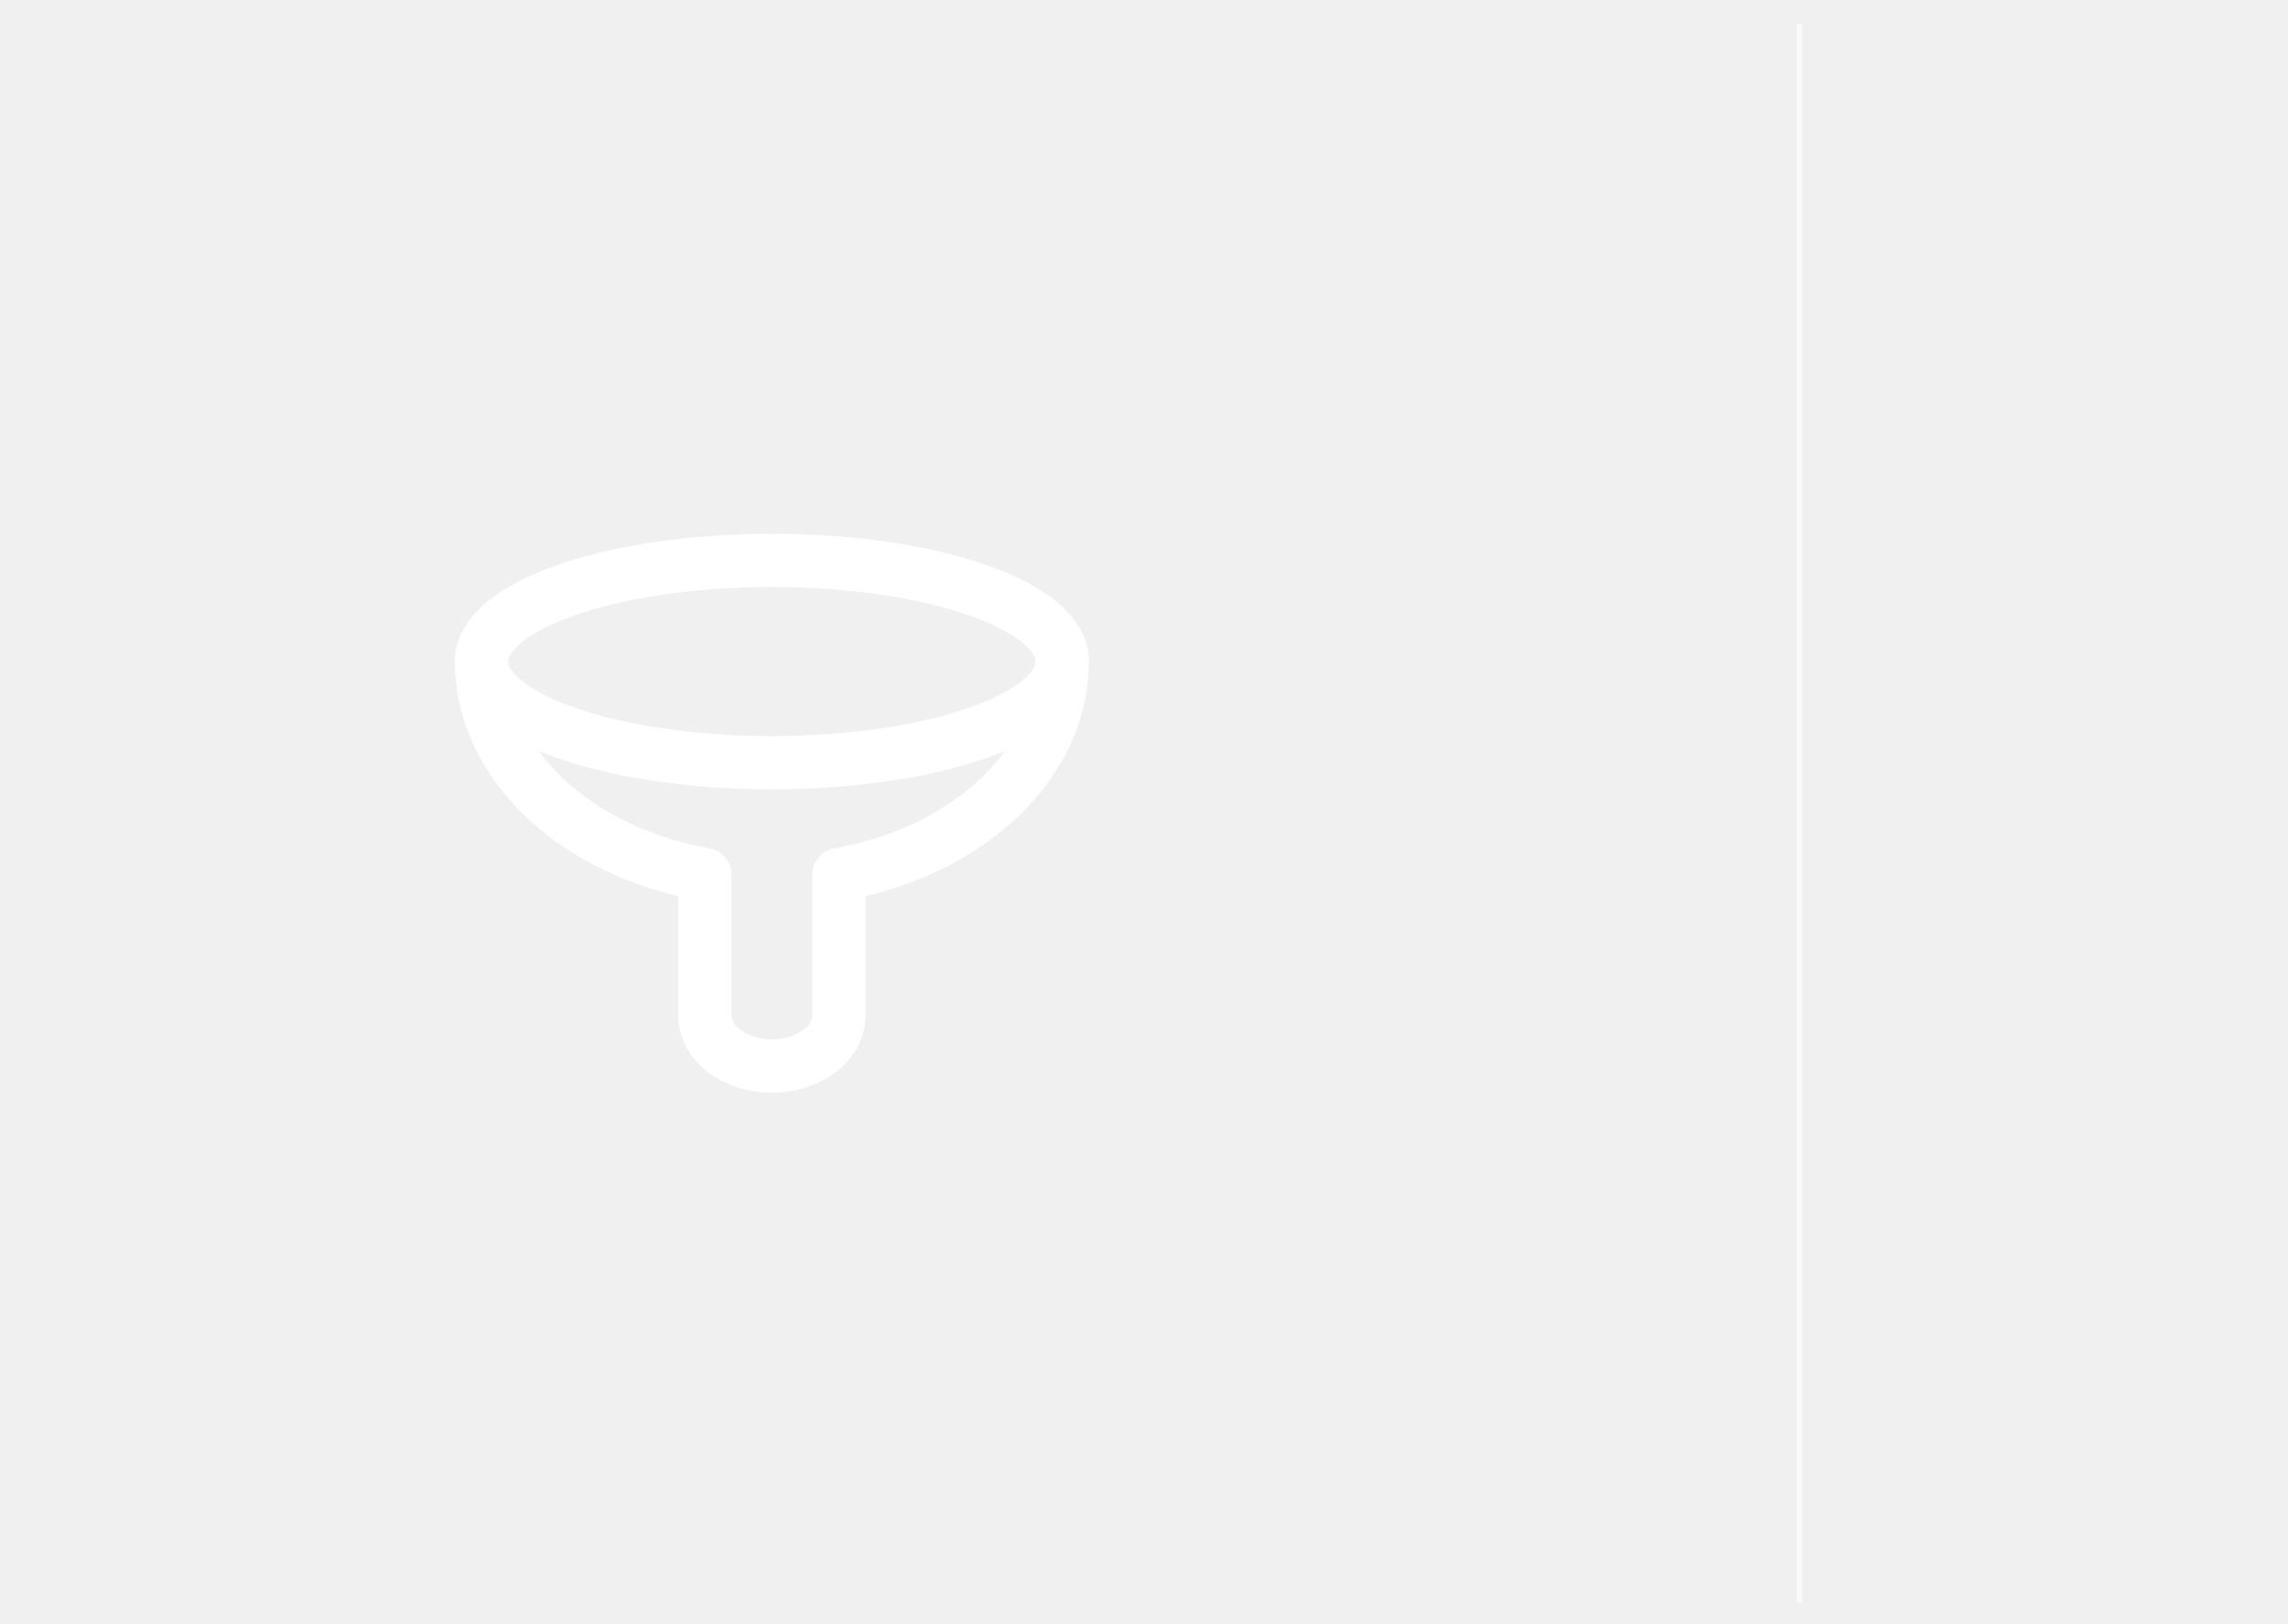
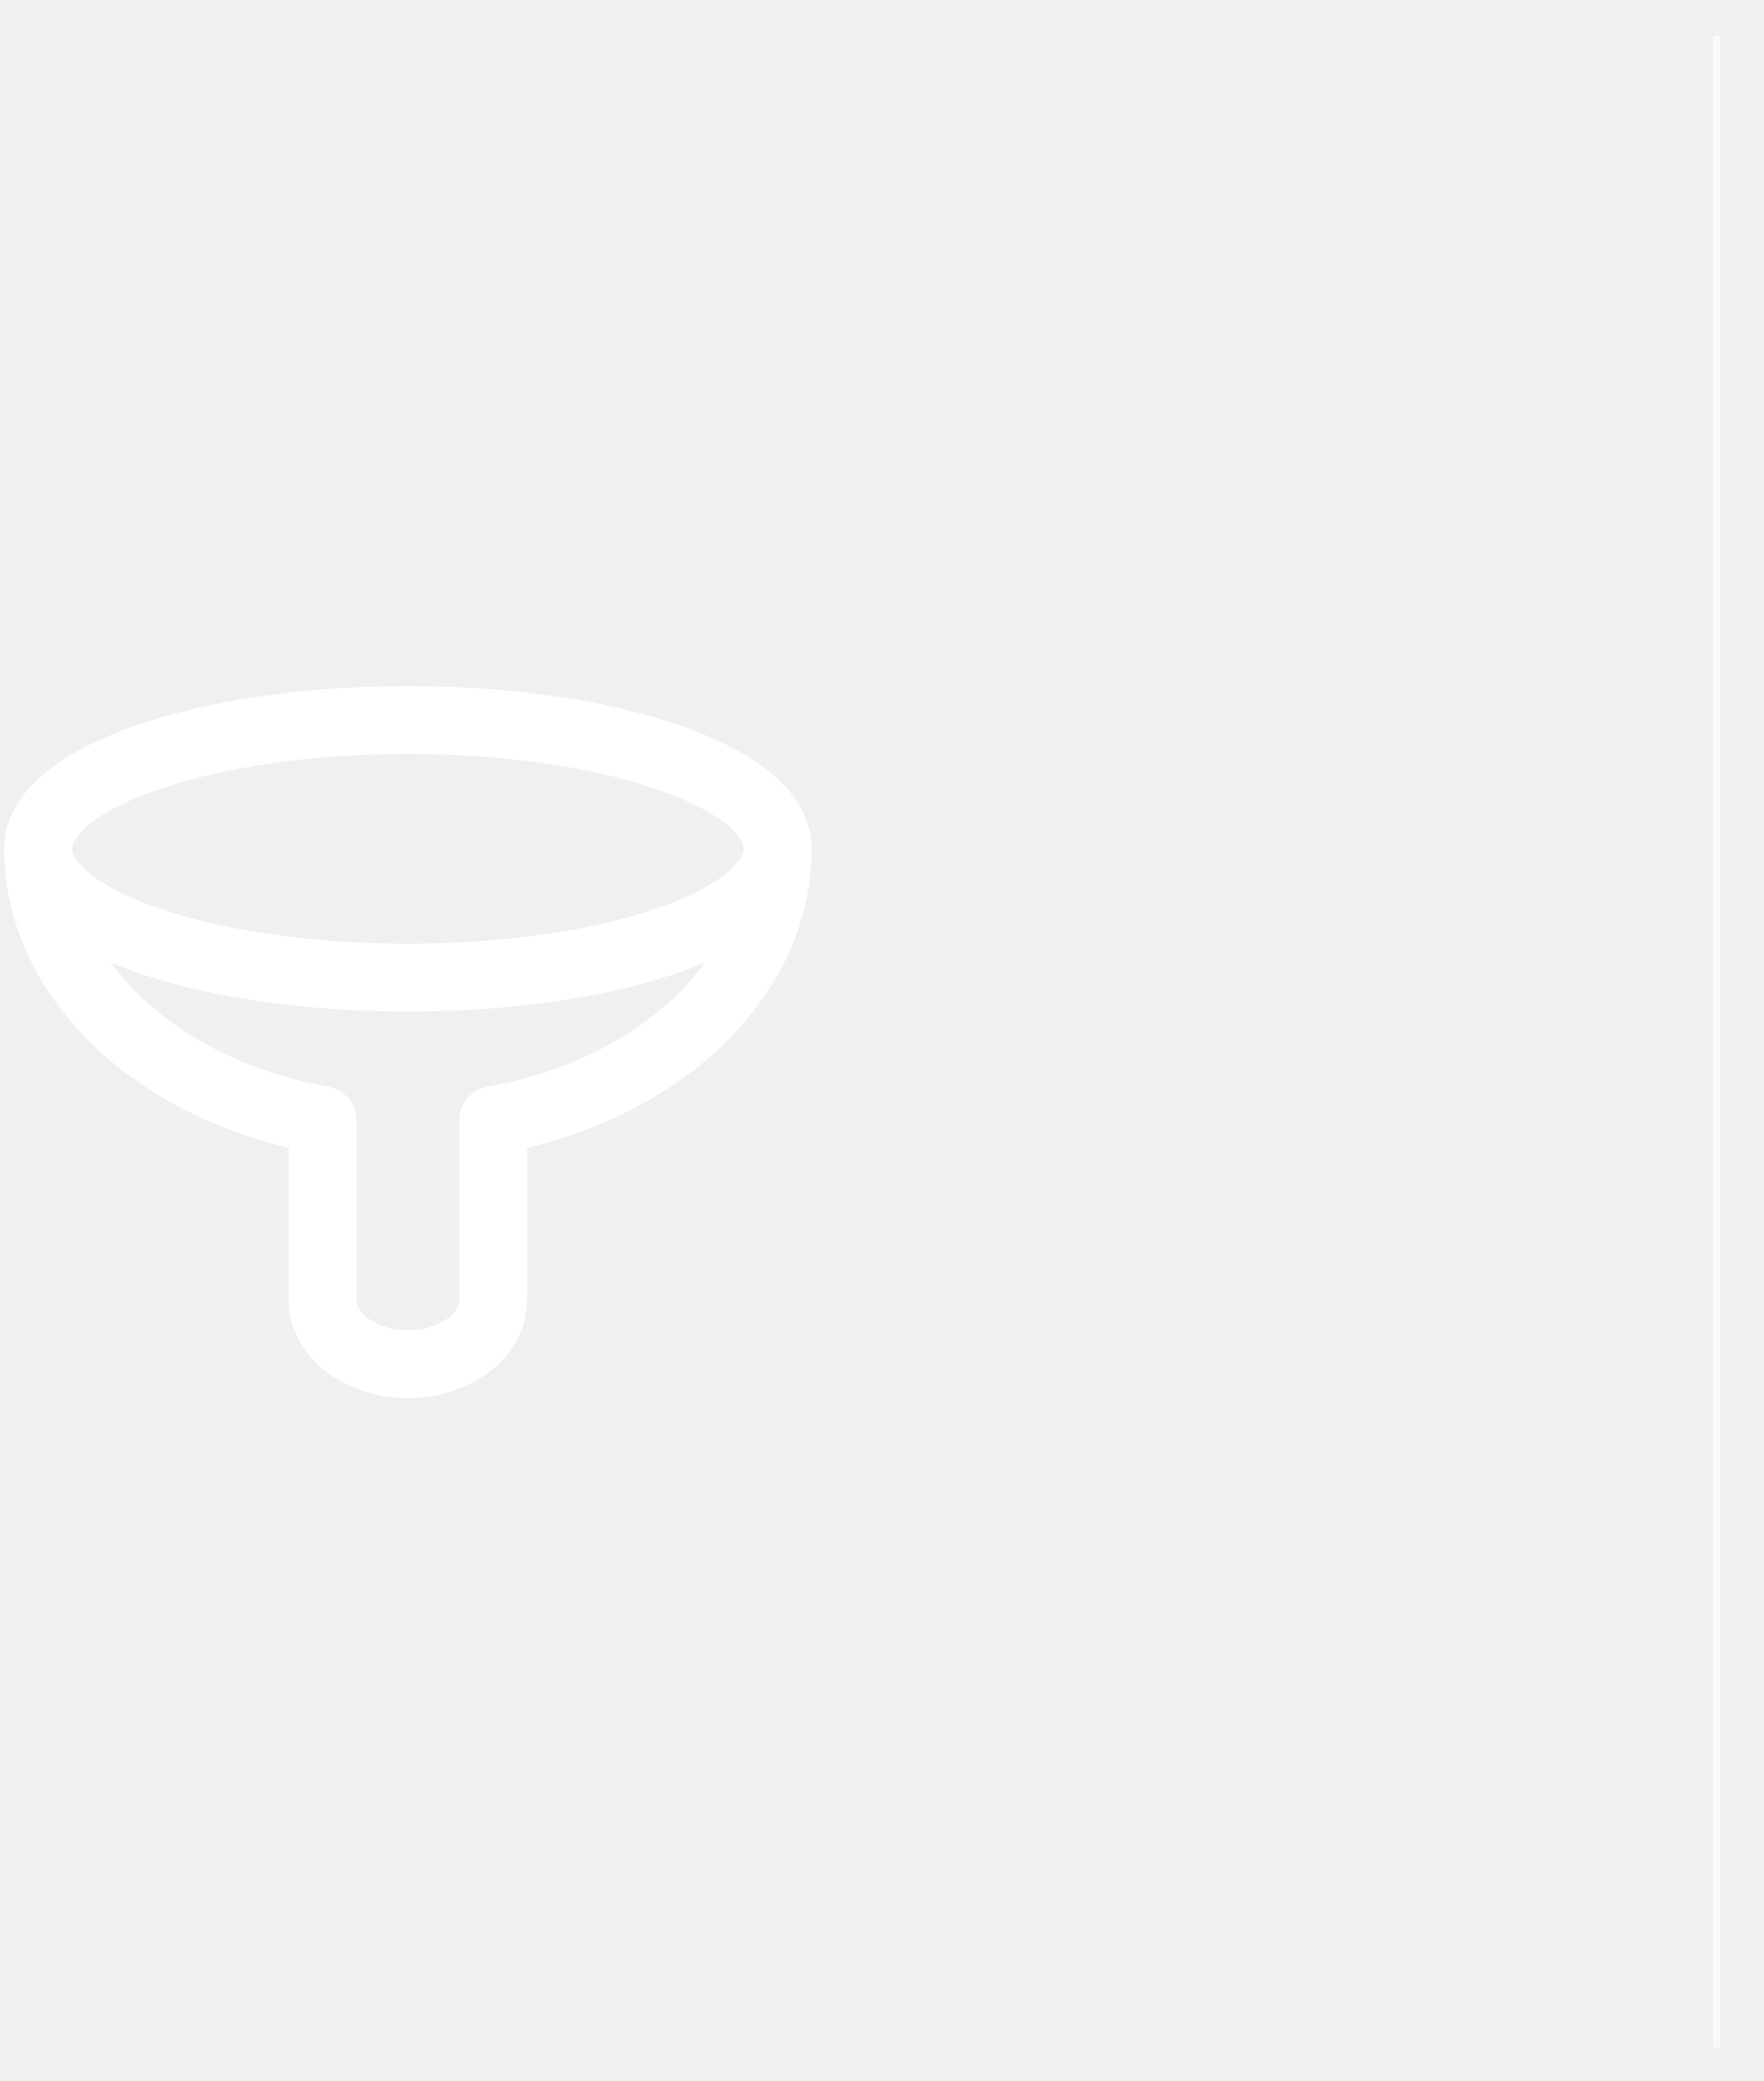
- <svg xmlns="http://www.w3.org/2000/svg" width="100" height="71" viewBox="0 0 52 61" fill="none">
+ <svg xmlns="http://www.w3.org/2000/svg" width="100px" height="118px" viewBox="0 0 52 61" fill="none">
  <g id="Filter icon">
    <path id="Line" opacity="0.686" d="M50.612 60.092V1" stroke="white" stroke-width="0.2" stroke-linecap="square" />
    <g id="filter">
      <path id="Oval" fill-rule="evenodd" clip-rule="evenodd" d="M12.027 28.647C18.049 28.647 22.931 26.946 22.931 24.848C22.931 22.75 18.049 21.049 12.027 21.049C6.004 21.049 1.122 22.75 1.122 24.848C1.122 26.946 6.004 28.647 12.027 28.647Z" stroke="white" stroke-width="2" stroke-linecap="round" stroke-linejoin="round" />
      <path id="Path" d="M1.122 24.848C1.125 28.66 4.596 31.971 9.51 32.85V38.144C9.51 39.193 10.637 40.043 12.027 40.043C13.416 40.043 14.543 39.193 14.543 38.144V32.85C19.457 31.971 22.928 28.66 22.931 24.848" stroke="white" stroke-width="2" stroke-linecap="round" stroke-linejoin="round" />
    </g>
  </g>
</svg>
